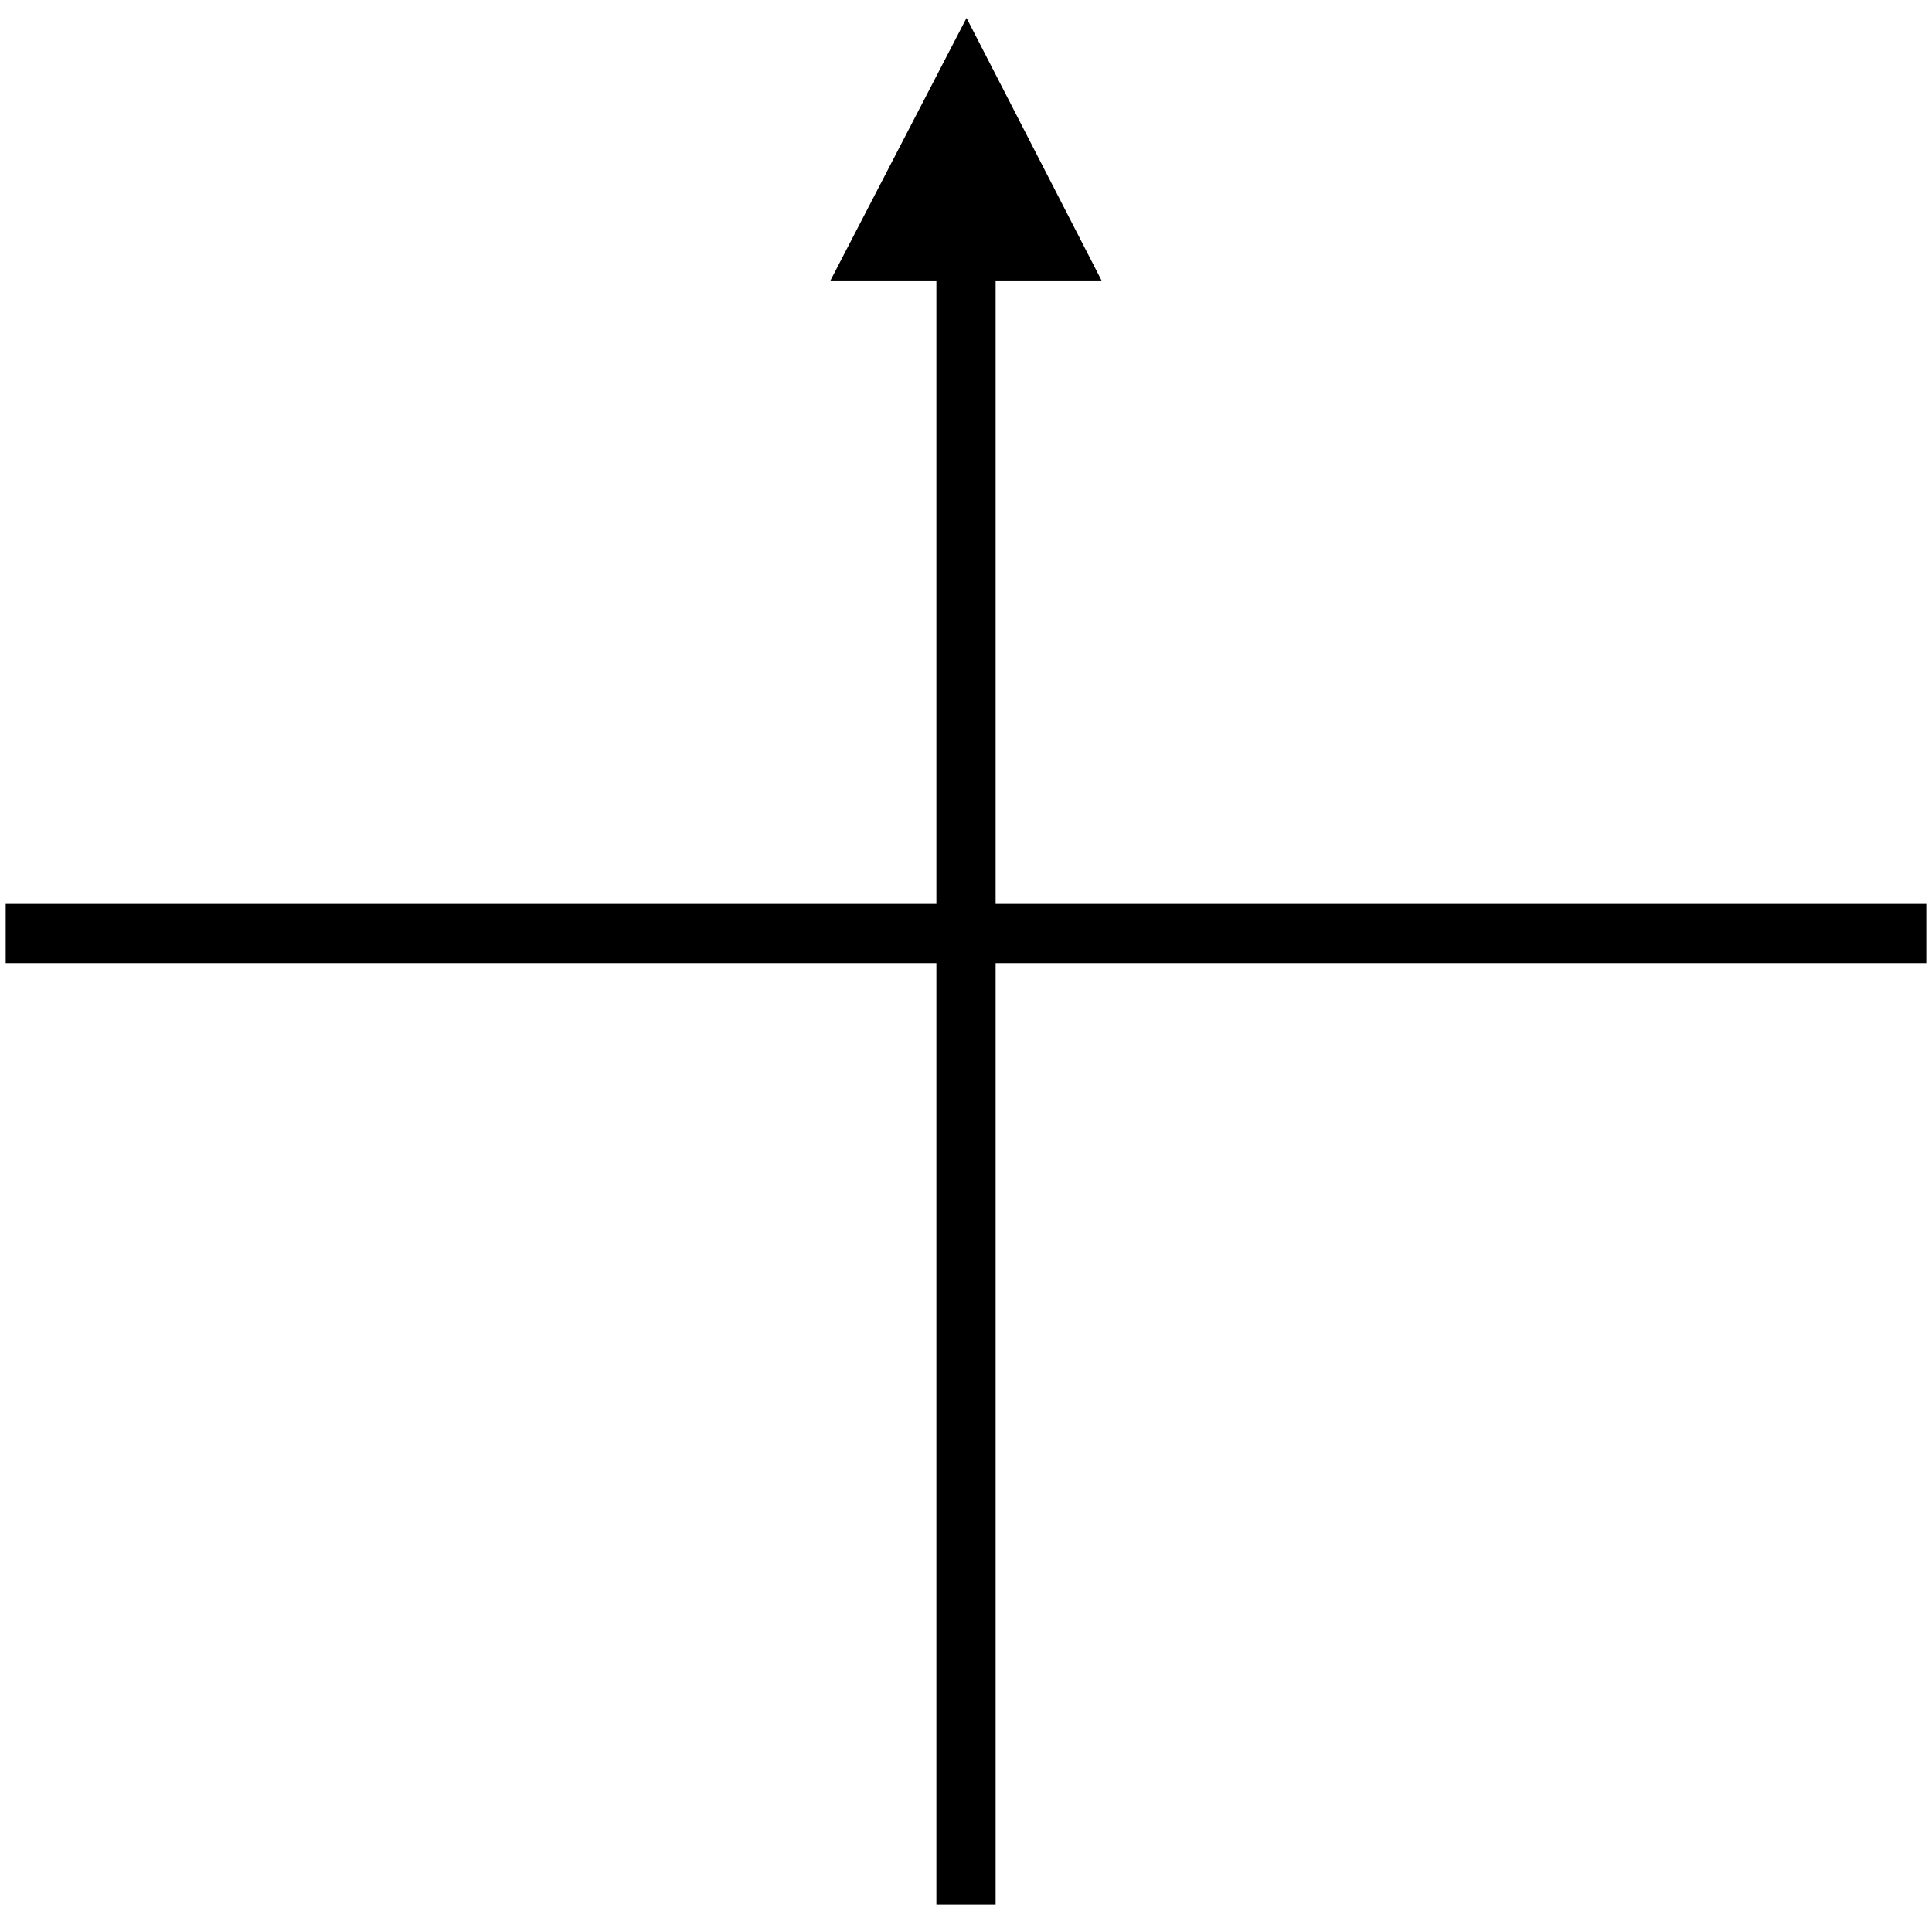
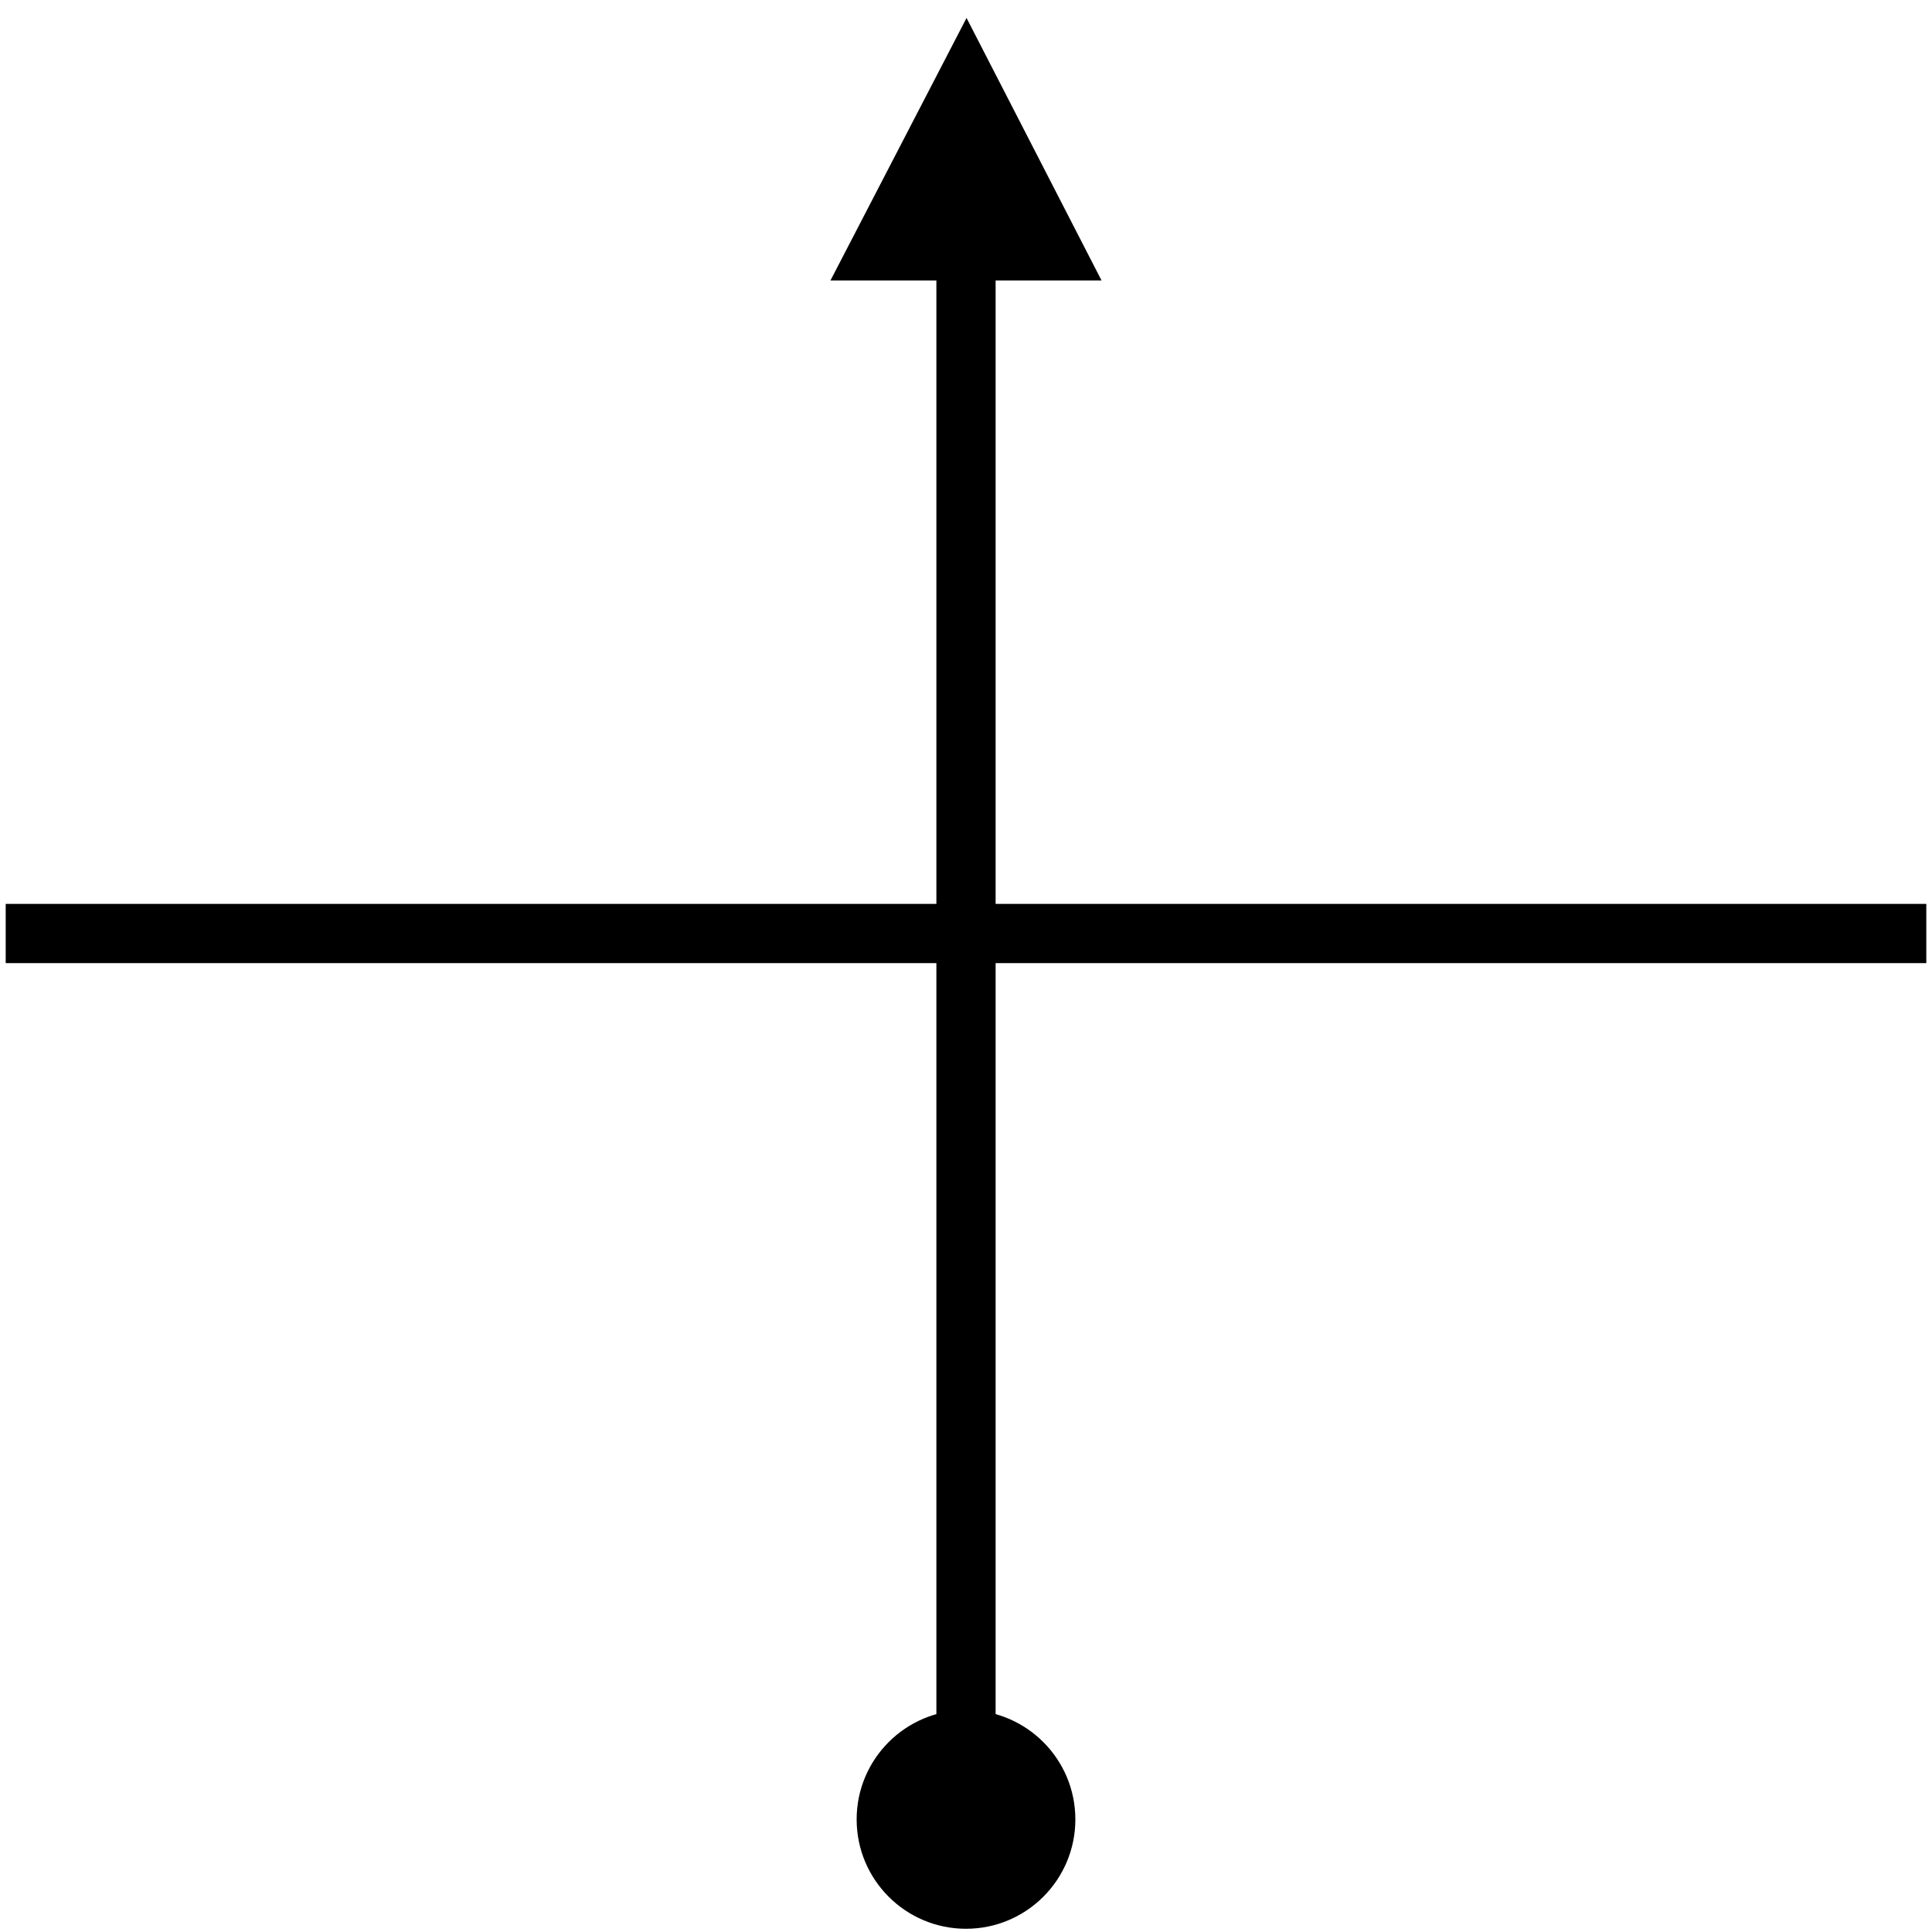
<svg xmlns="http://www.w3.org/2000/svg" width="500" height="500" viewBox="0 0 132.292 132.292" version="1.1" id="svg1">
  <defs id="defs1">
    <marker style="overflow:visible" id="Dot" refX="0" refY="0" orient="auto" markerWidth="1" markerHeight="1" viewBox="0 0 1 1" preserveAspectRatio="xMidYMid">
      <path transform="scale(0.5)" style="fill:context-stroke;fill-rule:evenodd;stroke:none" d="M 5,0 C 5,2.76 2.76,5 0,5 -2.76,5 -5,2.76 -5,0 c 0,-2.76 2.3,-5 5,-5 2.76,0 5,2.24 5,5 z" id="path17" />
    </marker>
    <marker style="overflow:visible" id="Triangle" refX="0" refY="0" orient="auto-start-reverse" markerWidth="1" markerHeight="1" viewBox="0 0 1 1" preserveAspectRatio="xMidYMid">
      <path transform="scale(0.5)" style="fill:context-stroke;fill-rule:evenodd;stroke:context-stroke;stroke-width:1pt" d="M 5.77,0 -2.88,5 V -5 Z" id="path135" />
    </marker>
  </defs>
  <rect style="fill:#ffffff;fill-opacity:1;stroke:none;stroke-width:0;stroke-dasharray:none" id="rect4" width="132.916" height="132.604" x="-0.312" y="-0.312" />
  <rect style="fill:#000000;fill-opacity:1;stroke:none;stroke-width:0;stroke-dasharray:none" id="rect1" width="4.056" height="113.415" x="64.118" y="17.004" />
  <rect style="fill:#000000;fill-opacity:1;stroke:none;stroke-width:0;stroke-dasharray:none" id="rect1-5" width="4.056" height="103.431" x="-52.506" y="17.799" />
  <rect style="fill:#000000;fill-opacity:1;stroke:none;stroke-width:0;stroke-dasharray:none" id="rect1-5-9" width="4.056" height="131.512" x="61.893" y="-131.902" transform="rotate(90)" />
  <circle style="fill:#000000;fill-opacity:1;stroke:none;stroke-width:0;stroke-dasharray:none" id="path3" cx="-19.345" cy="41.809" r="7.488" />
+   <circle style="fill:#000000;fill-opacity:1;stroke:none;stroke-width:0;stroke-dasharray:none" id="path3-3" cx="66.146" cy="124.583" r="7.488" />
  <path style="fill:#000000;fill-opacity:1;stroke:none;stroke-width:0;stroke-dasharray:none" d="M 66.183,1.23 75.428,19.207 H 56.864 Z" id="path4" />
  <path style="fill:#000000;fill-opacity:1;stroke:none;stroke-width:0;stroke-dasharray:none" d="m -22.431,67.469 9.246,17.977 H -31.75 Z" id="path4-9" />
</svg>
